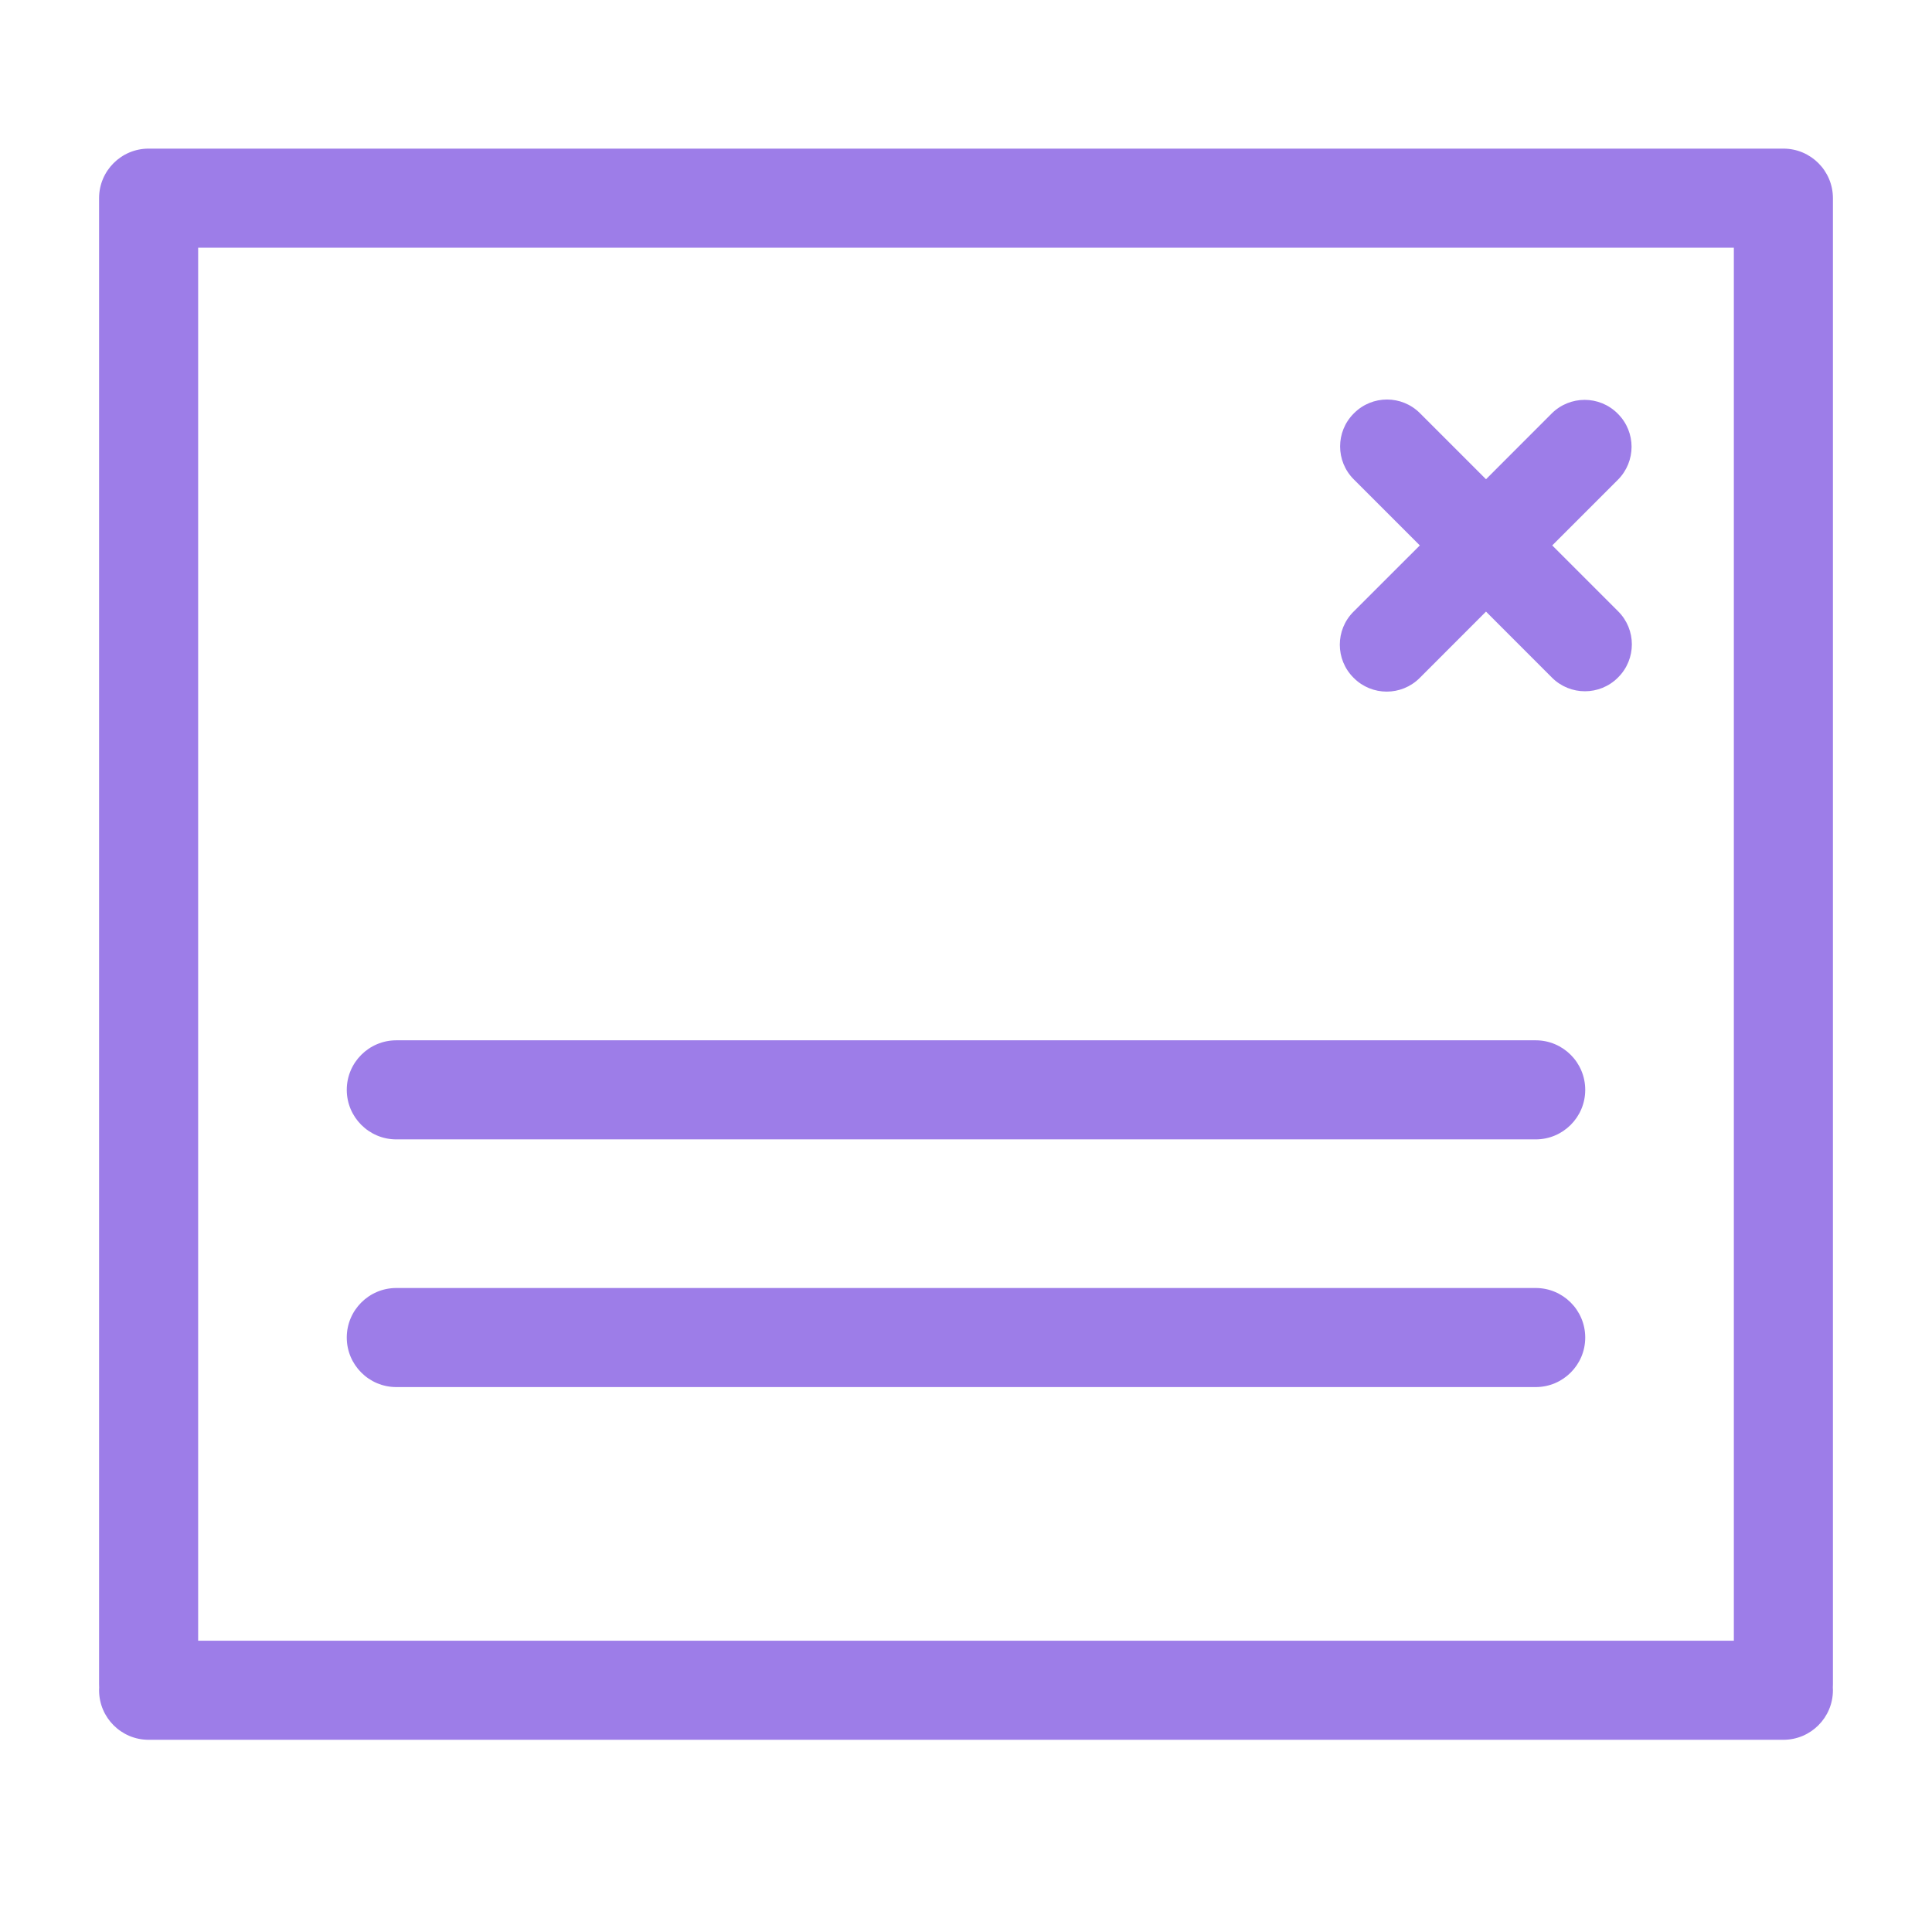
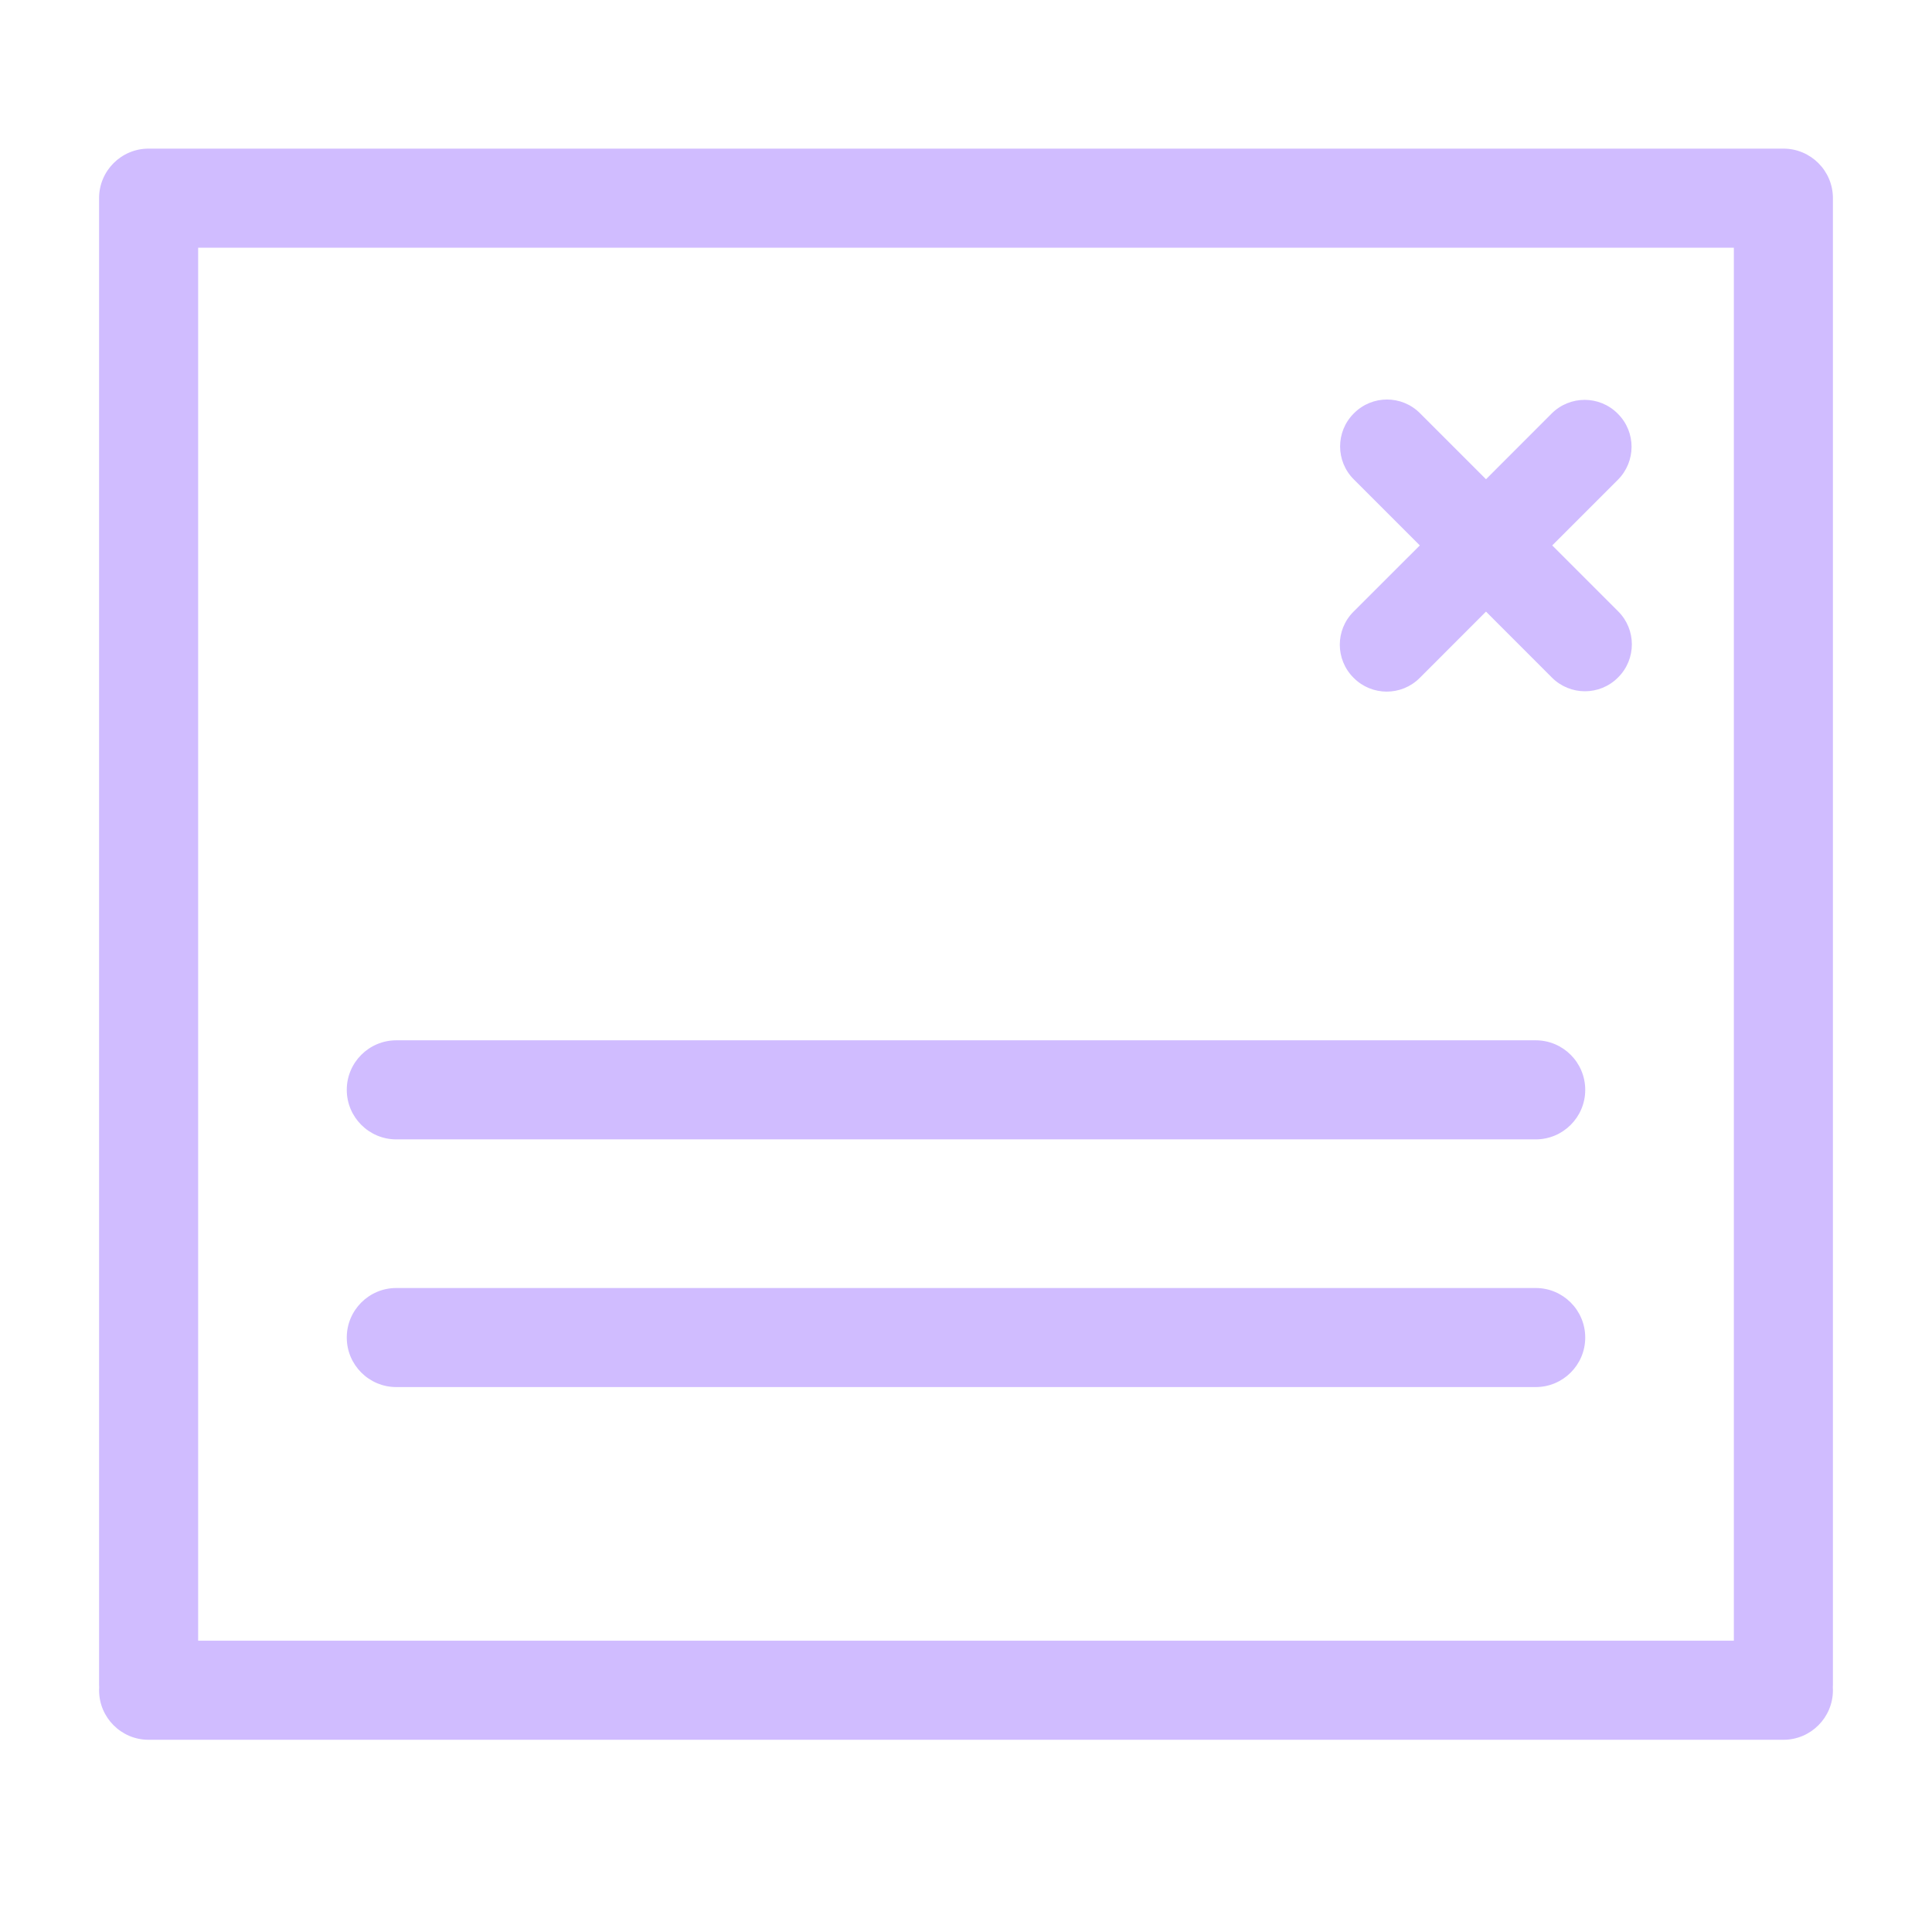
<svg xmlns="http://www.w3.org/2000/svg" width="39" height="39" viewBox="0 0 39 39" fill="none">
-   <path fill-rule="evenodd" clip-rule="evenodd" d="M4 5H35V33.12H4V5ZM36.998 34.06C36.999 34.08 37 34.1 37 34.12C37 34.672 36.552 35.12 36 35.12H3C2.448 35.12 2 34.672 2 34.12C2 34.1 2.001 34.08 2.002 34.06C2.001 34.04 2 34.02 2 34V4C2 3.448 2.448 3 3 3H36C36.552 3 37 3.448 37 4V34C37 34.02 36.999 34.04 36.998 34.06ZM8 21H31C31.552 21 32 21.448 32 22C32 22.552 31.552 23 31 23H8C7.448 23 7 22.552 7 22C7 21.448 7.448 21 8 21ZM31 26H8C7.448 26 7 26.448 7 27C7 27.552 7.448 28 8 28H31C31.552 28 32 27.552 32 27C32 26.448 31.552 26 31 26ZM27.321 12.349L28.661 11.01L27.327 9.676C26.96 9.309 26.96 8.714 27.327 8.347L27.334 8.34C27.701 7.973 28.296 7.973 28.663 8.34L29.997 9.674L31.323 8.347C31.691 7.98 32.286 7.98 32.653 8.347L32.66 8.354C33.027 8.721 33.027 9.316 32.66 9.684L31.334 11.01L32.666 12.342C33.033 12.709 33.033 13.305 32.666 13.672L32.659 13.679C32.292 14.046 31.696 14.046 31.329 13.679L29.997 12.346L28.658 13.686C28.291 14.053 27.695 14.053 27.328 13.686L27.321 13.679C26.954 13.312 26.954 12.716 27.321 12.349Z" fill="#9D7DE8" />
+   <path fill-rule="evenodd" clip-rule="evenodd" d="M4 5H35V33.12H4V5ZM36.998 34.06C36.999 34.08 37 34.1 37 34.12C37 34.672 36.552 35.12 36 35.12H3C2.448 35.12 2 34.672 2 34.12C2 34.1 2.001 34.08 2.002 34.06C2.001 34.04 2 34.02 2 34V4C2 3.448 2.448 3 3 3H36C36.552 3 37 3.448 37 4V34C37 34.02 36.999 34.04 36.998 34.06ZM8 21H31C31.552 21 32 21.448 32 22C32 22.552 31.552 23 31 23H8C7.448 23 7 22.552 7 22C7 21.448 7.448 21 8 21ZM31 26H8C7.448 26 7 26.448 7 27C7 27.552 7.448 28 8 28H31C31.552 28 32 27.552 32 27C32 26.448 31.552 26 31 26ZM27.321 12.349L28.661 11.01L27.327 9.676C26.96 9.309 26.96 8.714 27.327 8.347L27.334 8.34C27.701 7.973 28.296 7.973 28.663 8.34L29.997 9.674L31.323 8.347C31.691 7.98 32.286 7.98 32.653 8.347L32.66 8.354C33.027 8.721 33.027 9.316 32.66 9.684L31.334 11.01L32.666 12.342C33.033 12.709 33.033 13.305 32.666 13.672L32.659 13.679C32.292 14.046 31.696 14.046 31.329 13.679L29.997 12.346L28.658 13.686C28.291 14.053 27.695 14.053 27.328 13.686L27.321 13.679C26.954 13.312 26.954 12.716 27.321 12.349Z" fill="#D0BCff" />
</svg>
